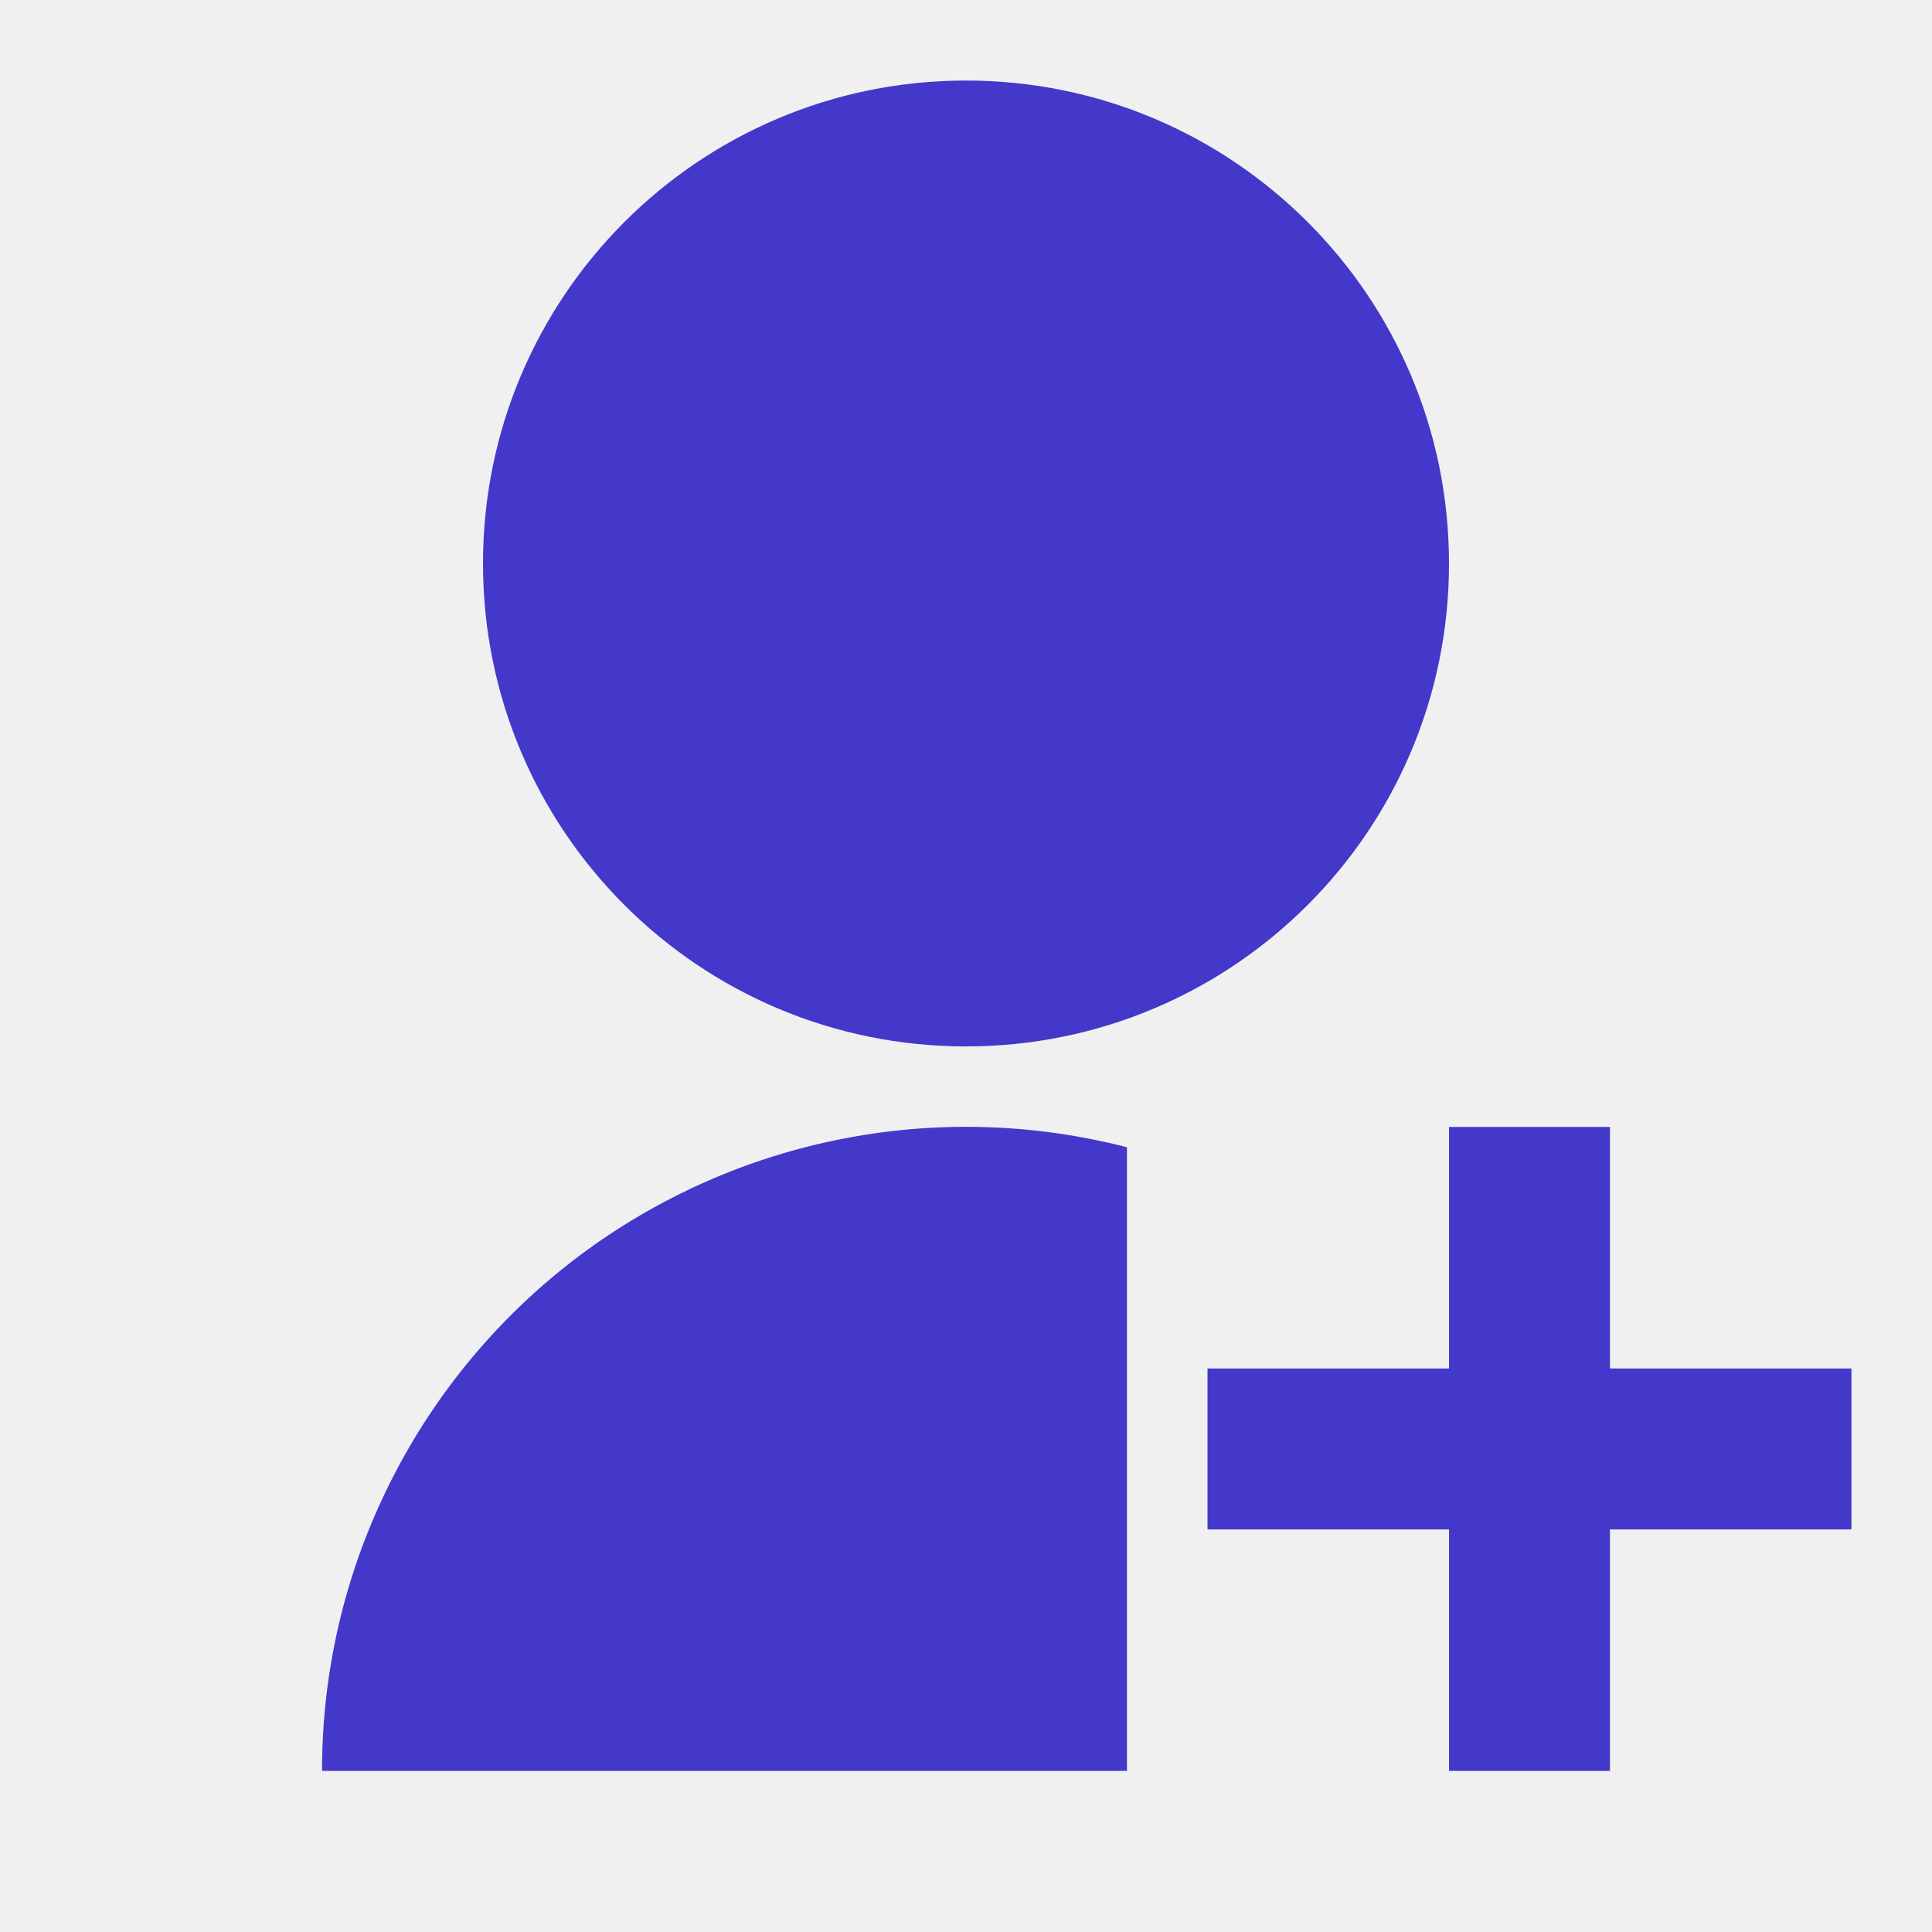
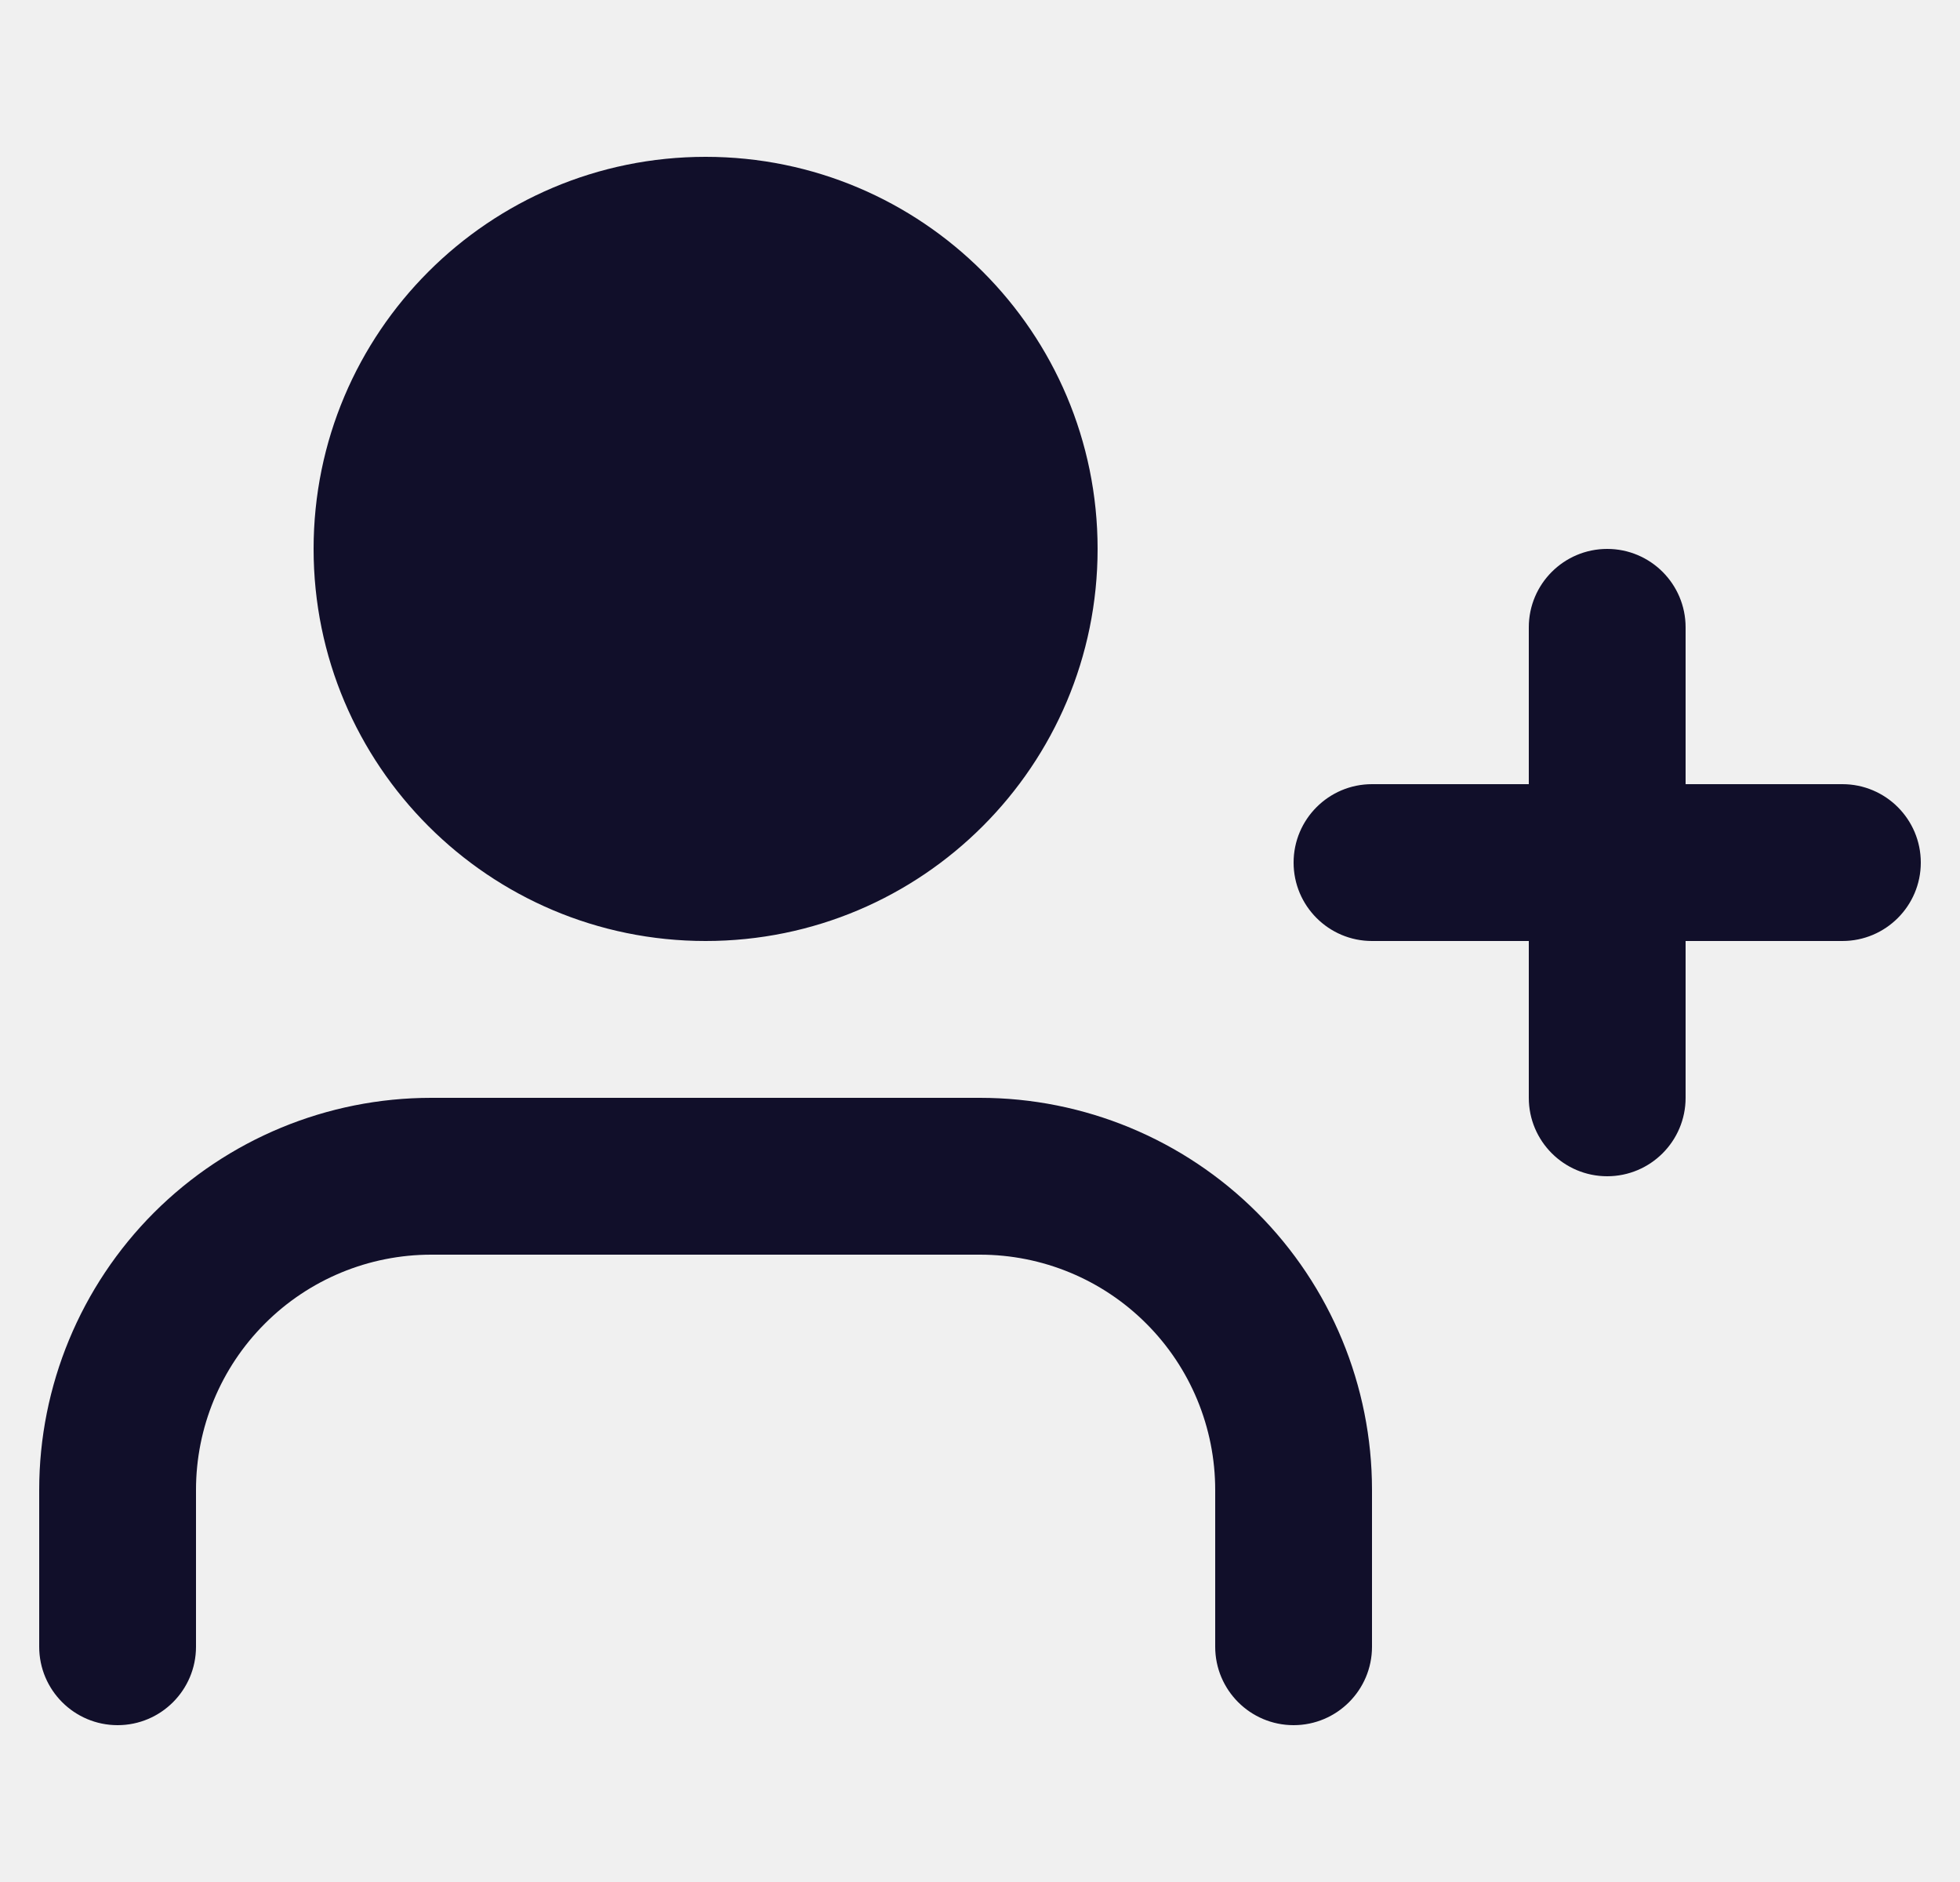
- <svg xmlns="http://www.w3.org/2000/svg" width="16" height="16" viewBox="0 0 16 16" fill="none">
-   <path d="M9.333 9.501V14.666H2.667C2.666 13.852 2.852 13.049 3.211 12.318C3.569 11.587 4.09 10.948 4.733 10.449C5.377 9.951 6.126 9.606 6.923 9.442C7.721 9.277 8.545 9.298 9.333 9.501ZM8 8.666C5.79 8.666 4 6.877 4 4.667C4 2.457 5.79 0.667 8 0.667C10.21 0.667 12 2.457 12 4.667C12 6.877 10.21 8.666 8 8.666ZM12 11.333V9.333H13.333V11.333H15.333V12.666H13.333V14.666H12V12.666H10V11.333H12Z" fill="#4338CA" />
+ <svg xmlns="http://www.w3.org/2000/svg" width="25" height="24" viewBox="0 0 25 24" fill="none">
+   <g clip-path="url(#clip0_2913_1421)">
+     <path fill-rule="evenodd" clip-rule="evenodd" d="M9 2C6.239 2 4 4.239 4 7C4 9.761 6.239 12 9 12C11.761 12 14 9.761 14 7C14 4.239 11.761 2 9 2ZM1.964 15.464C2.902 14.527 4.174 14 5.5 14H12.5C13.826 14 15.098 14.527 16.035 15.464C16.973 16.402 17.5 17.674 17.5 19V21C17.5 21.552 17.052 22 16.5 22C15.948 22 15.5 21.552 15.5 21V19C15.5 18.204 15.184 17.441 14.621 16.879C14.059 16.316 13.296 16 12.5 16H5.5C4.704 16 3.941 16.316 3.379 16.879C2.816 17.441 2.5 18.204 2.5 19V21C2.5 21.552 2.052 22 1.5 22C0.948 22 0.5 21.552 0.5 21V19C0.5 17.674 1.027 16.402 1.964 15.464ZM20.5 7C21.052 7 21.5 7.448 21.5 8V10H23.5C24.052 10 24.5 10.448 24.5 11C24.5 11.552 24.052 12 23.5 12H21.5V14C21.5 14.552 21.052 15 20.5 15C19.948 15 19.5 14.552 19.5 14V12H17.5C16.948 12 16.5 11.552 16.5 11C16.5 10.448 16.948 10 17.5 10H19.5V8C19.5 7.448 19.948 7 20.5 7Z" fill="#110F2A" />
+   </g>
+   <defs>
+     <clipPath id="clip0_2913_1421">
+       <rect width="24" height="24" fill="white" transform="translate(0.5)" />
+     </clipPath>
+   </defs>
</svg>
